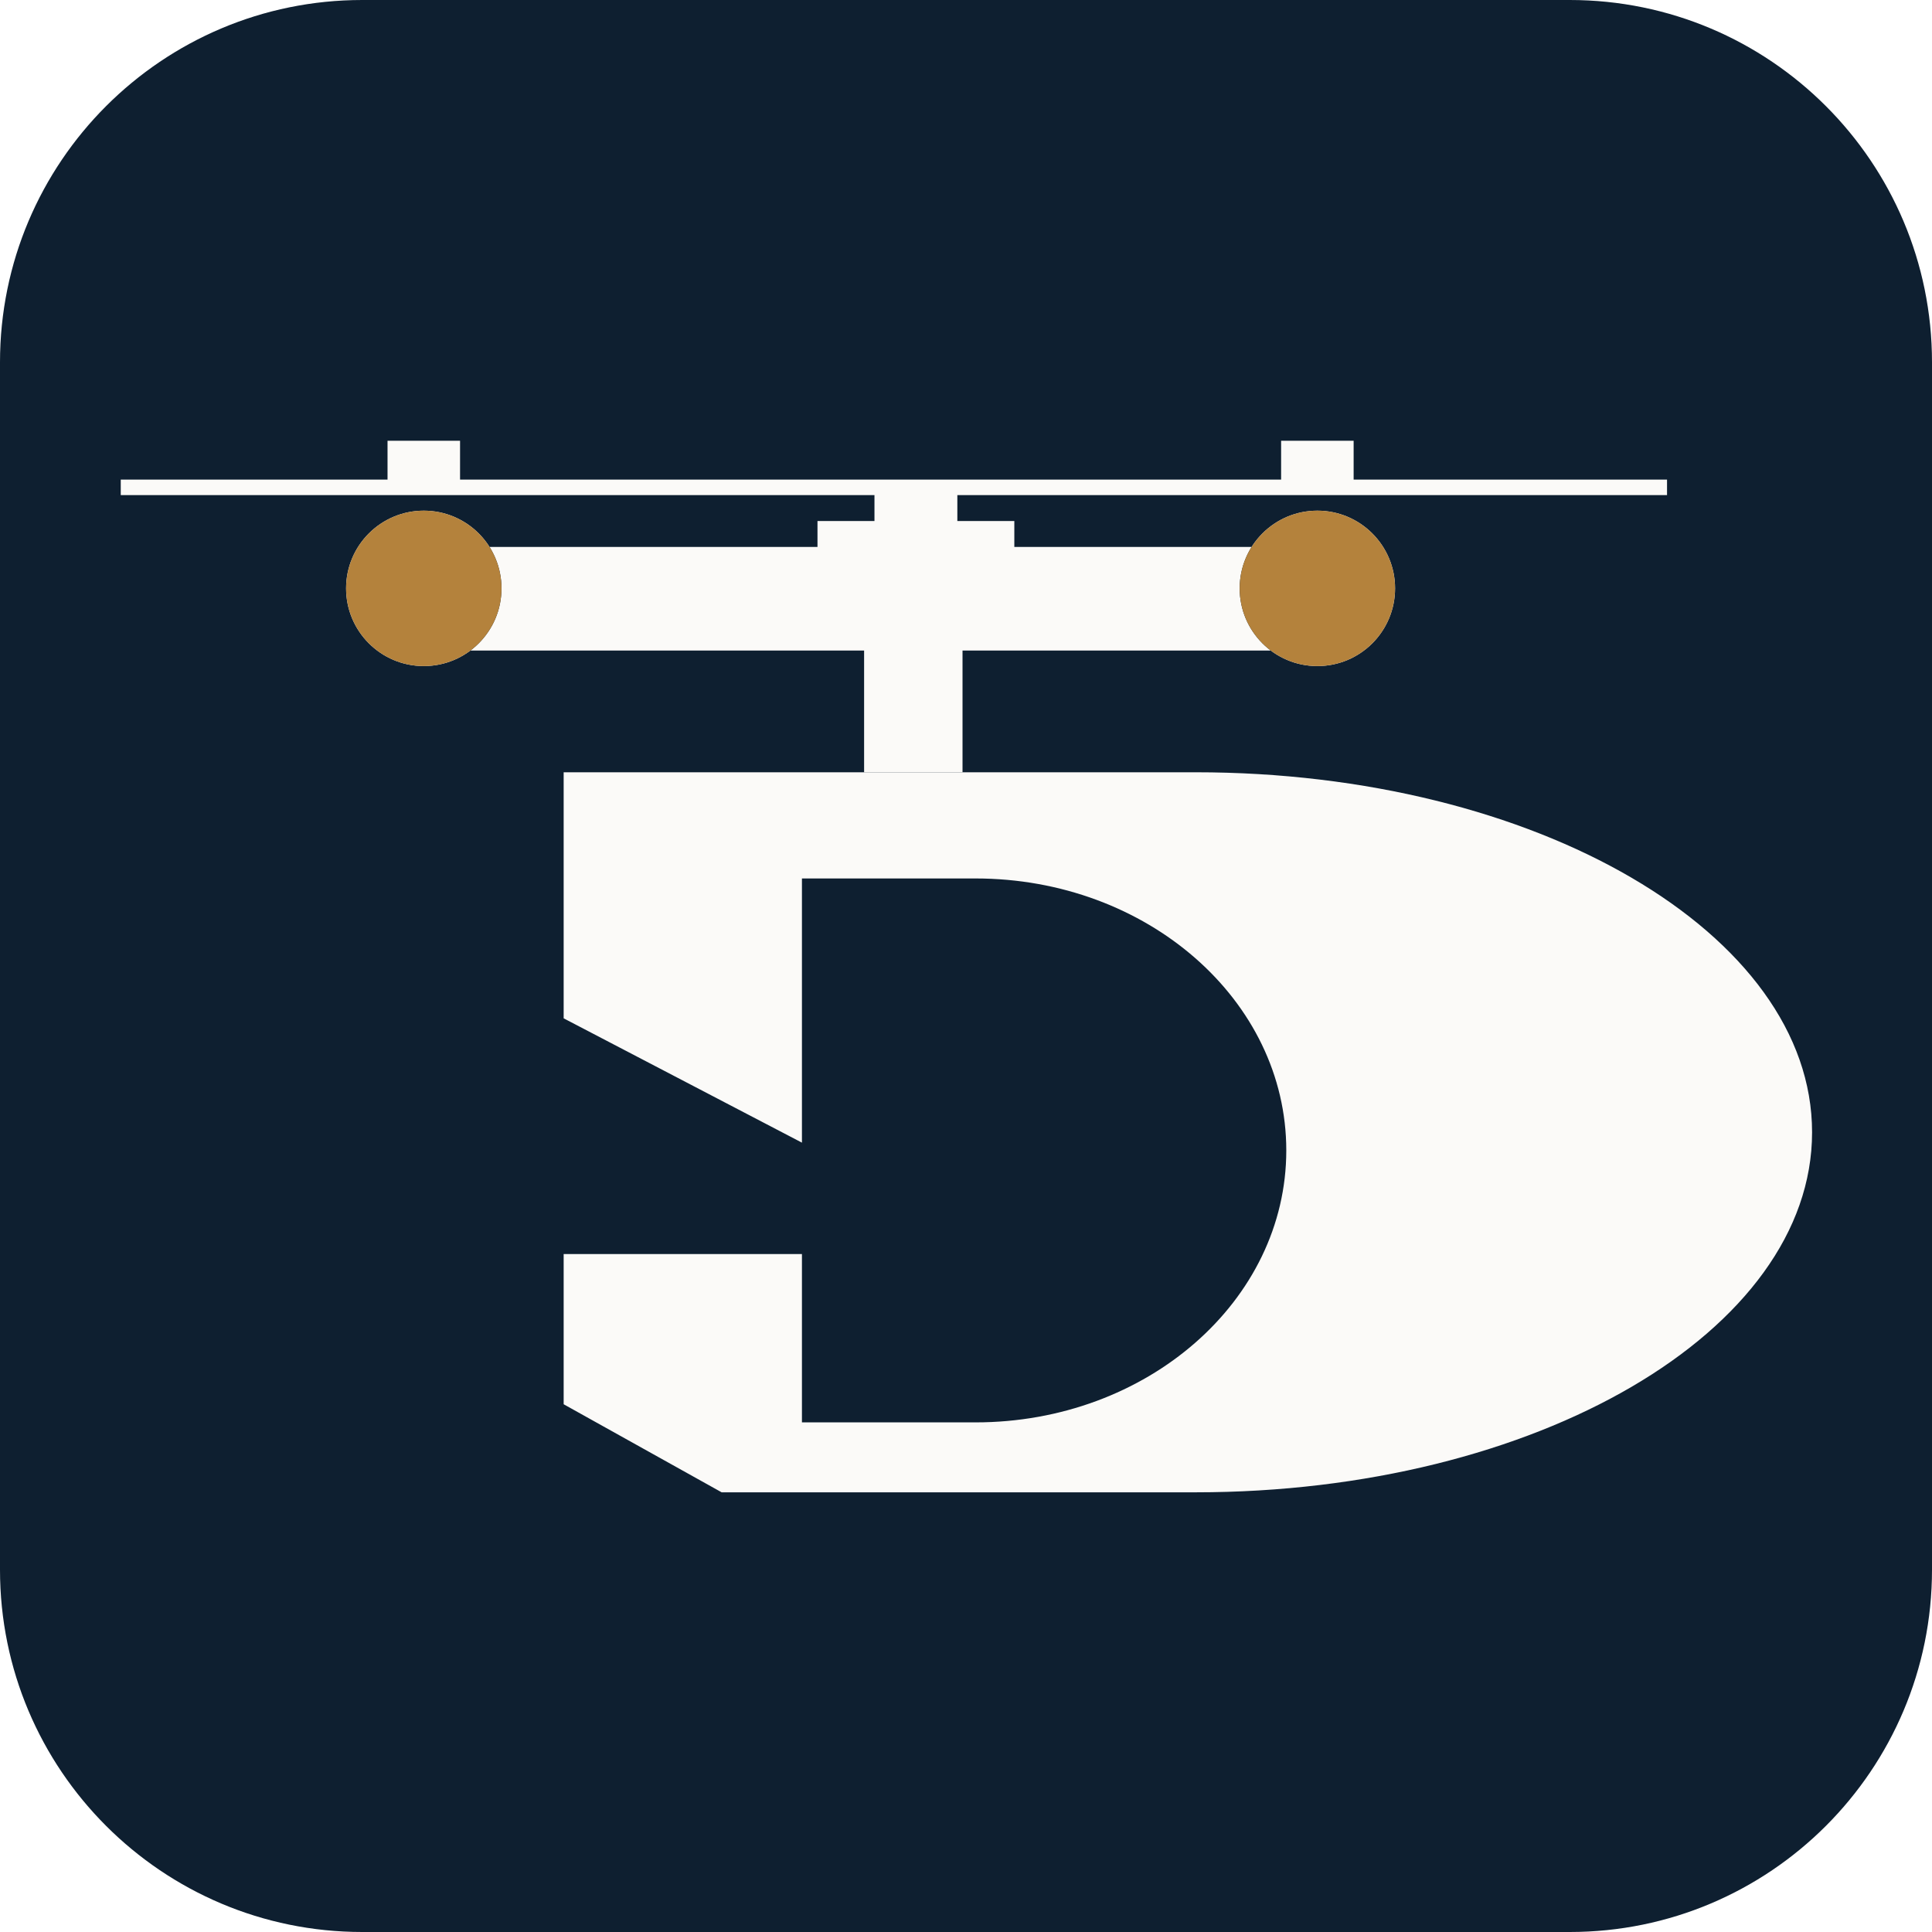
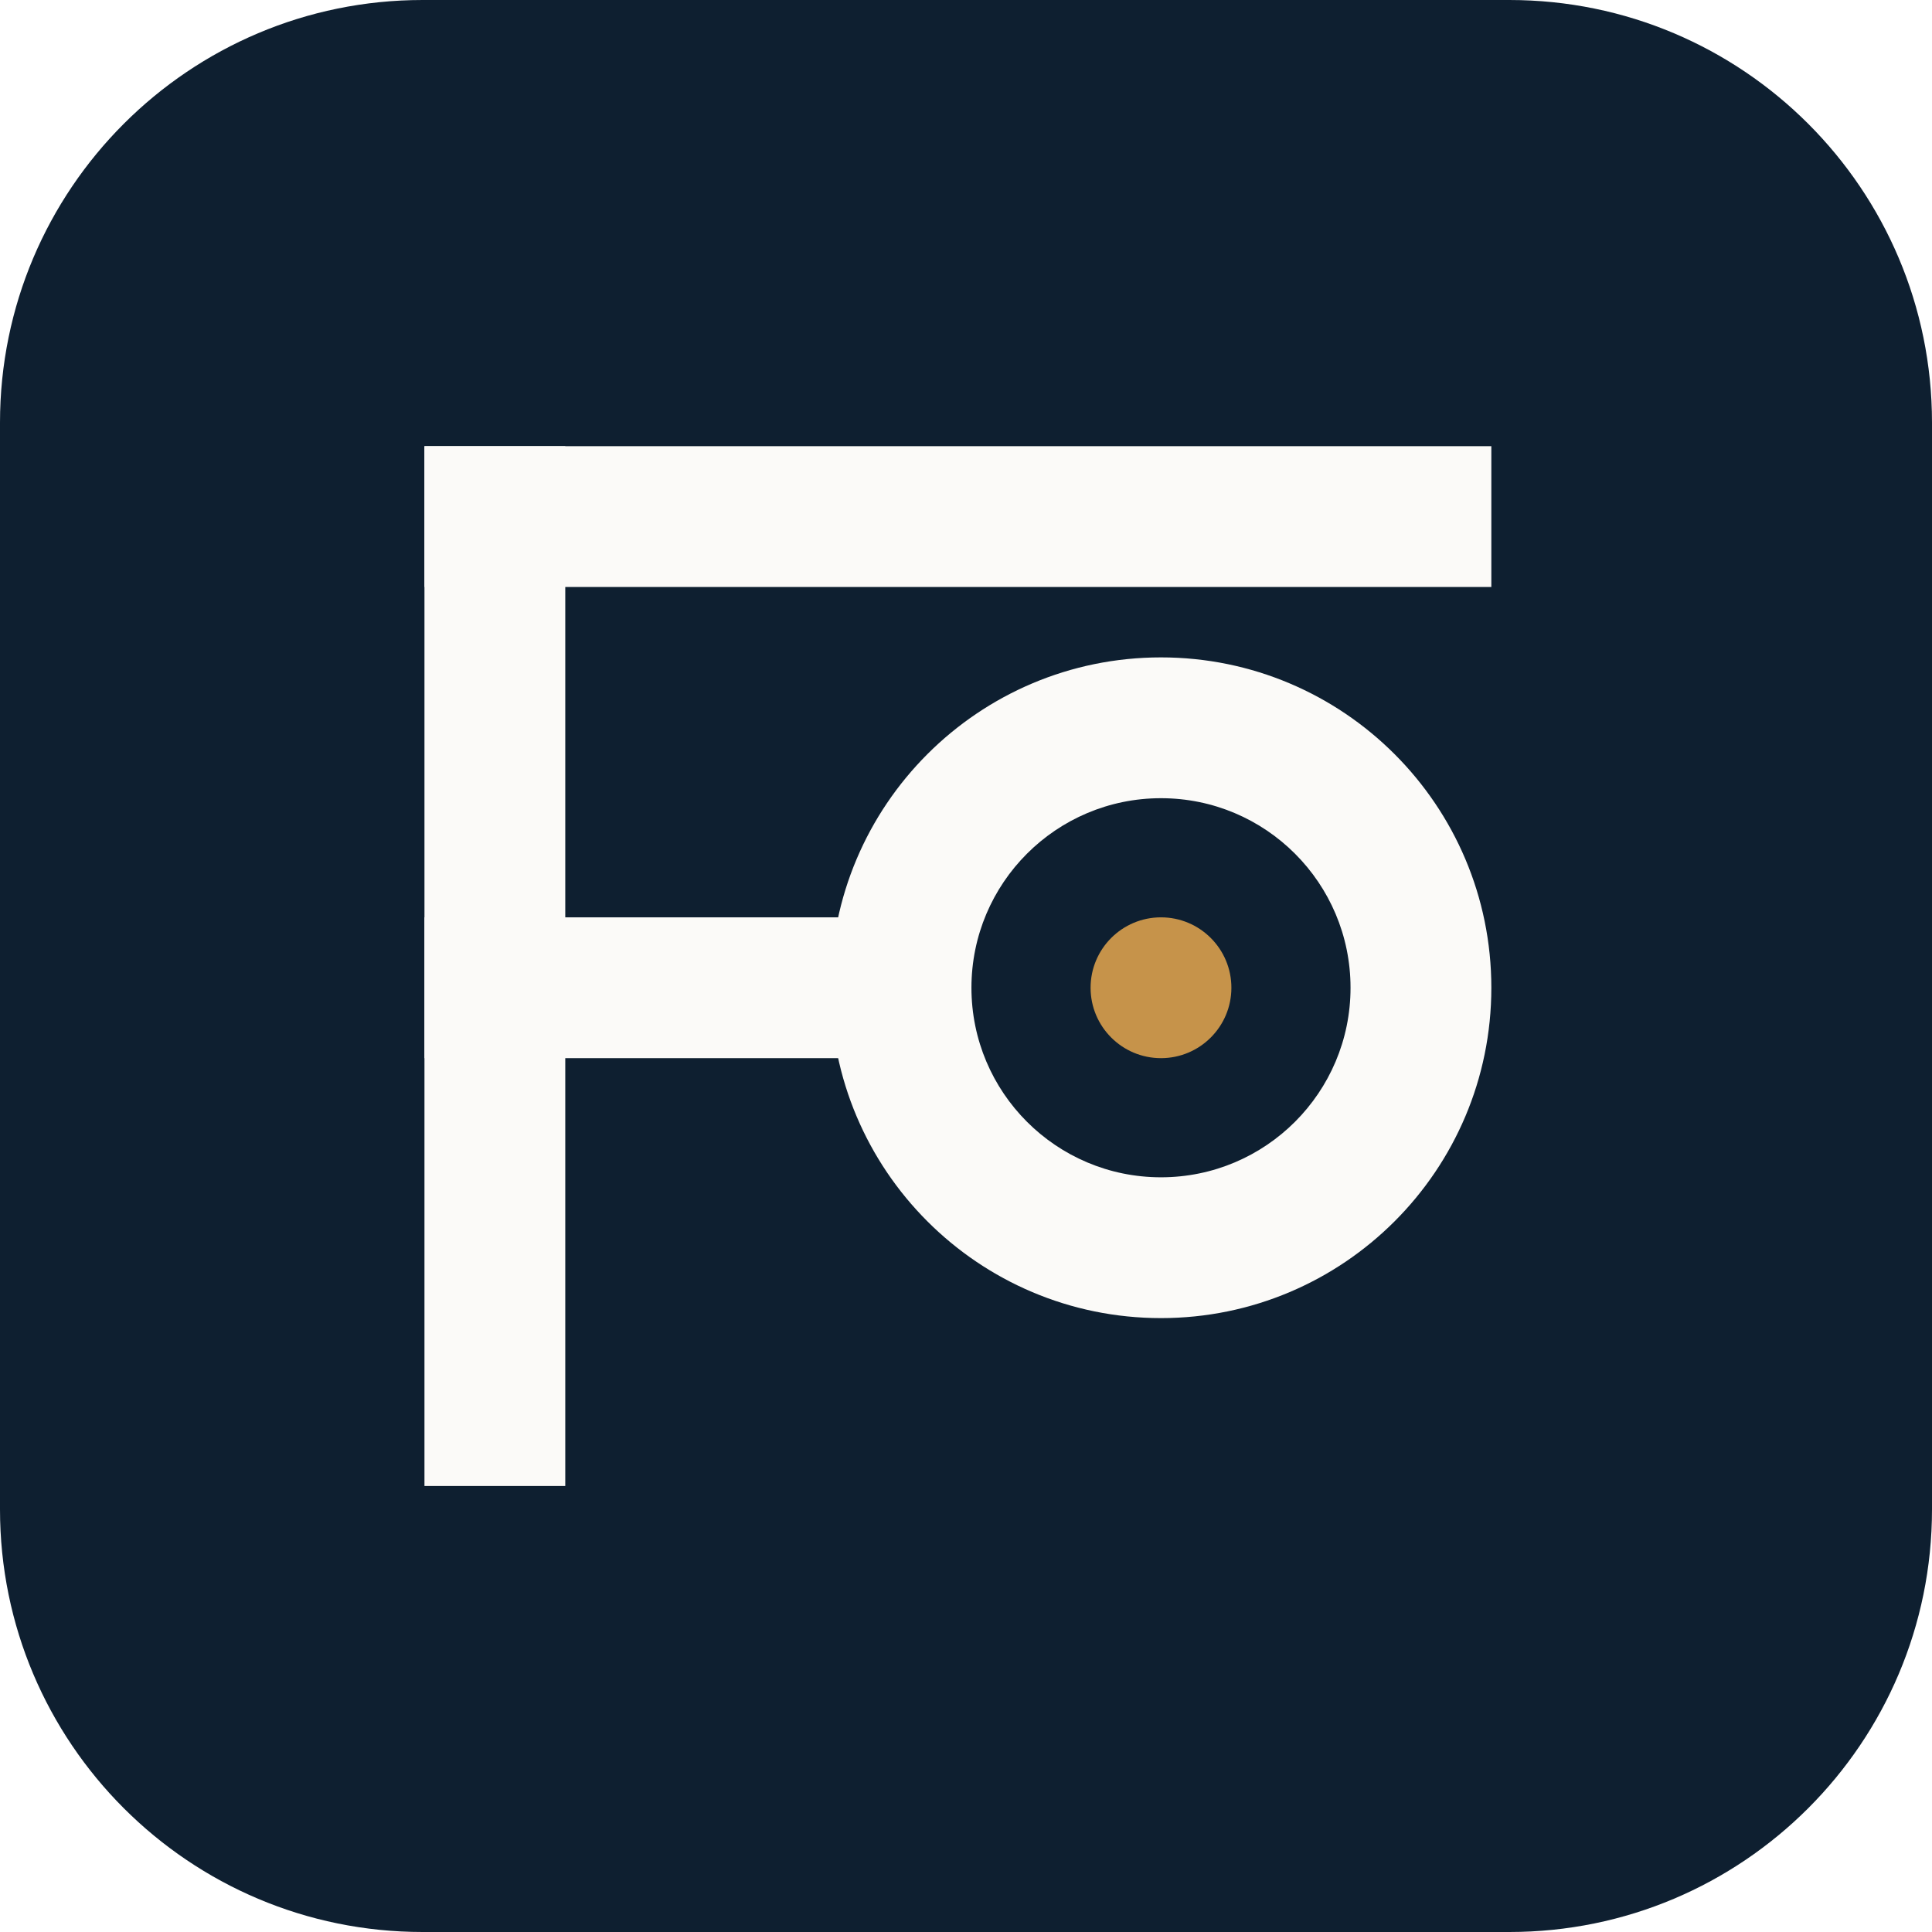
<svg xmlns="http://www.w3.org/2000/svg" viewBox="0 0 64 64">
-   <rect width="64" height="64" rx="12" fill="#0e1f30" />
-   <g transform="translate(4 14.6) scale(0.0858)">
-     <path fill="#fbfaf8" fill-rule="evenodd" d="M171 128 H415 A238 139 0 0 1 415 406 H232 L171 372 V314 H263 V271 L171 223 Z M263 169 H330 A120 105 0 0 1 330 379 H263 Z" />
-     <path fill="#fbfaf8" d="M0 15 H597 V21 H0 Z M103 0 H131 V15 H103 Z M448 0 H476 V15 H448 Z M117 41 H269 V81 H117 Z M345 41 H462 V81 H345 Z M269 31 H345 V81 H269 Z M291 15 H323 V31 H291 Z M287 81 H325 V128 H287 Z M117 27 a30 30 0 1 0 0 60 a30 30 0 1 0 0 -60 Z M462 27 a30 30 0 1 0 0 60 a30 30 0 1 0 0 -60 Z" />
-     <path fill="#b4823c" d="M117 27 a30 30 0 1 0 0 60 a30 30 0 1 0 0 -60 Z M462 27 a30 30 0 1 0 0 60 a30 30 0 1 0 0 -60 Z" />
+   <rect width="64" height="64" rx="14" fill="#0e1f30" />
+   <g fill="#fbfaf8" transform="translate(8.32 11.91) scale(0.3588)">
+     <path d="M16 8 H29 V104 H16 Z" />
+     <path d="M16 8 H114.5 V21 H16 Z" />
+     <path d="M16 51.5 H63.5 V64.5 H16 Z" />
+     <path d="M53.5 58 a30.5 30.5 0 1 0 61 0 a30.5 30.5 0 1 0 -61 0 Z M66.5 58 a17.5 17.5 0 1 1 35 0 a17.5 17.5 0 1 1 -35 0 Z" />
+     <path d="M77.5 58 a6.5 6.5 0 1 0 13 0 a6.5 6.5 0 1 0 -13 0 Z" fill="#c6934a" />
  </g>
</svg>
